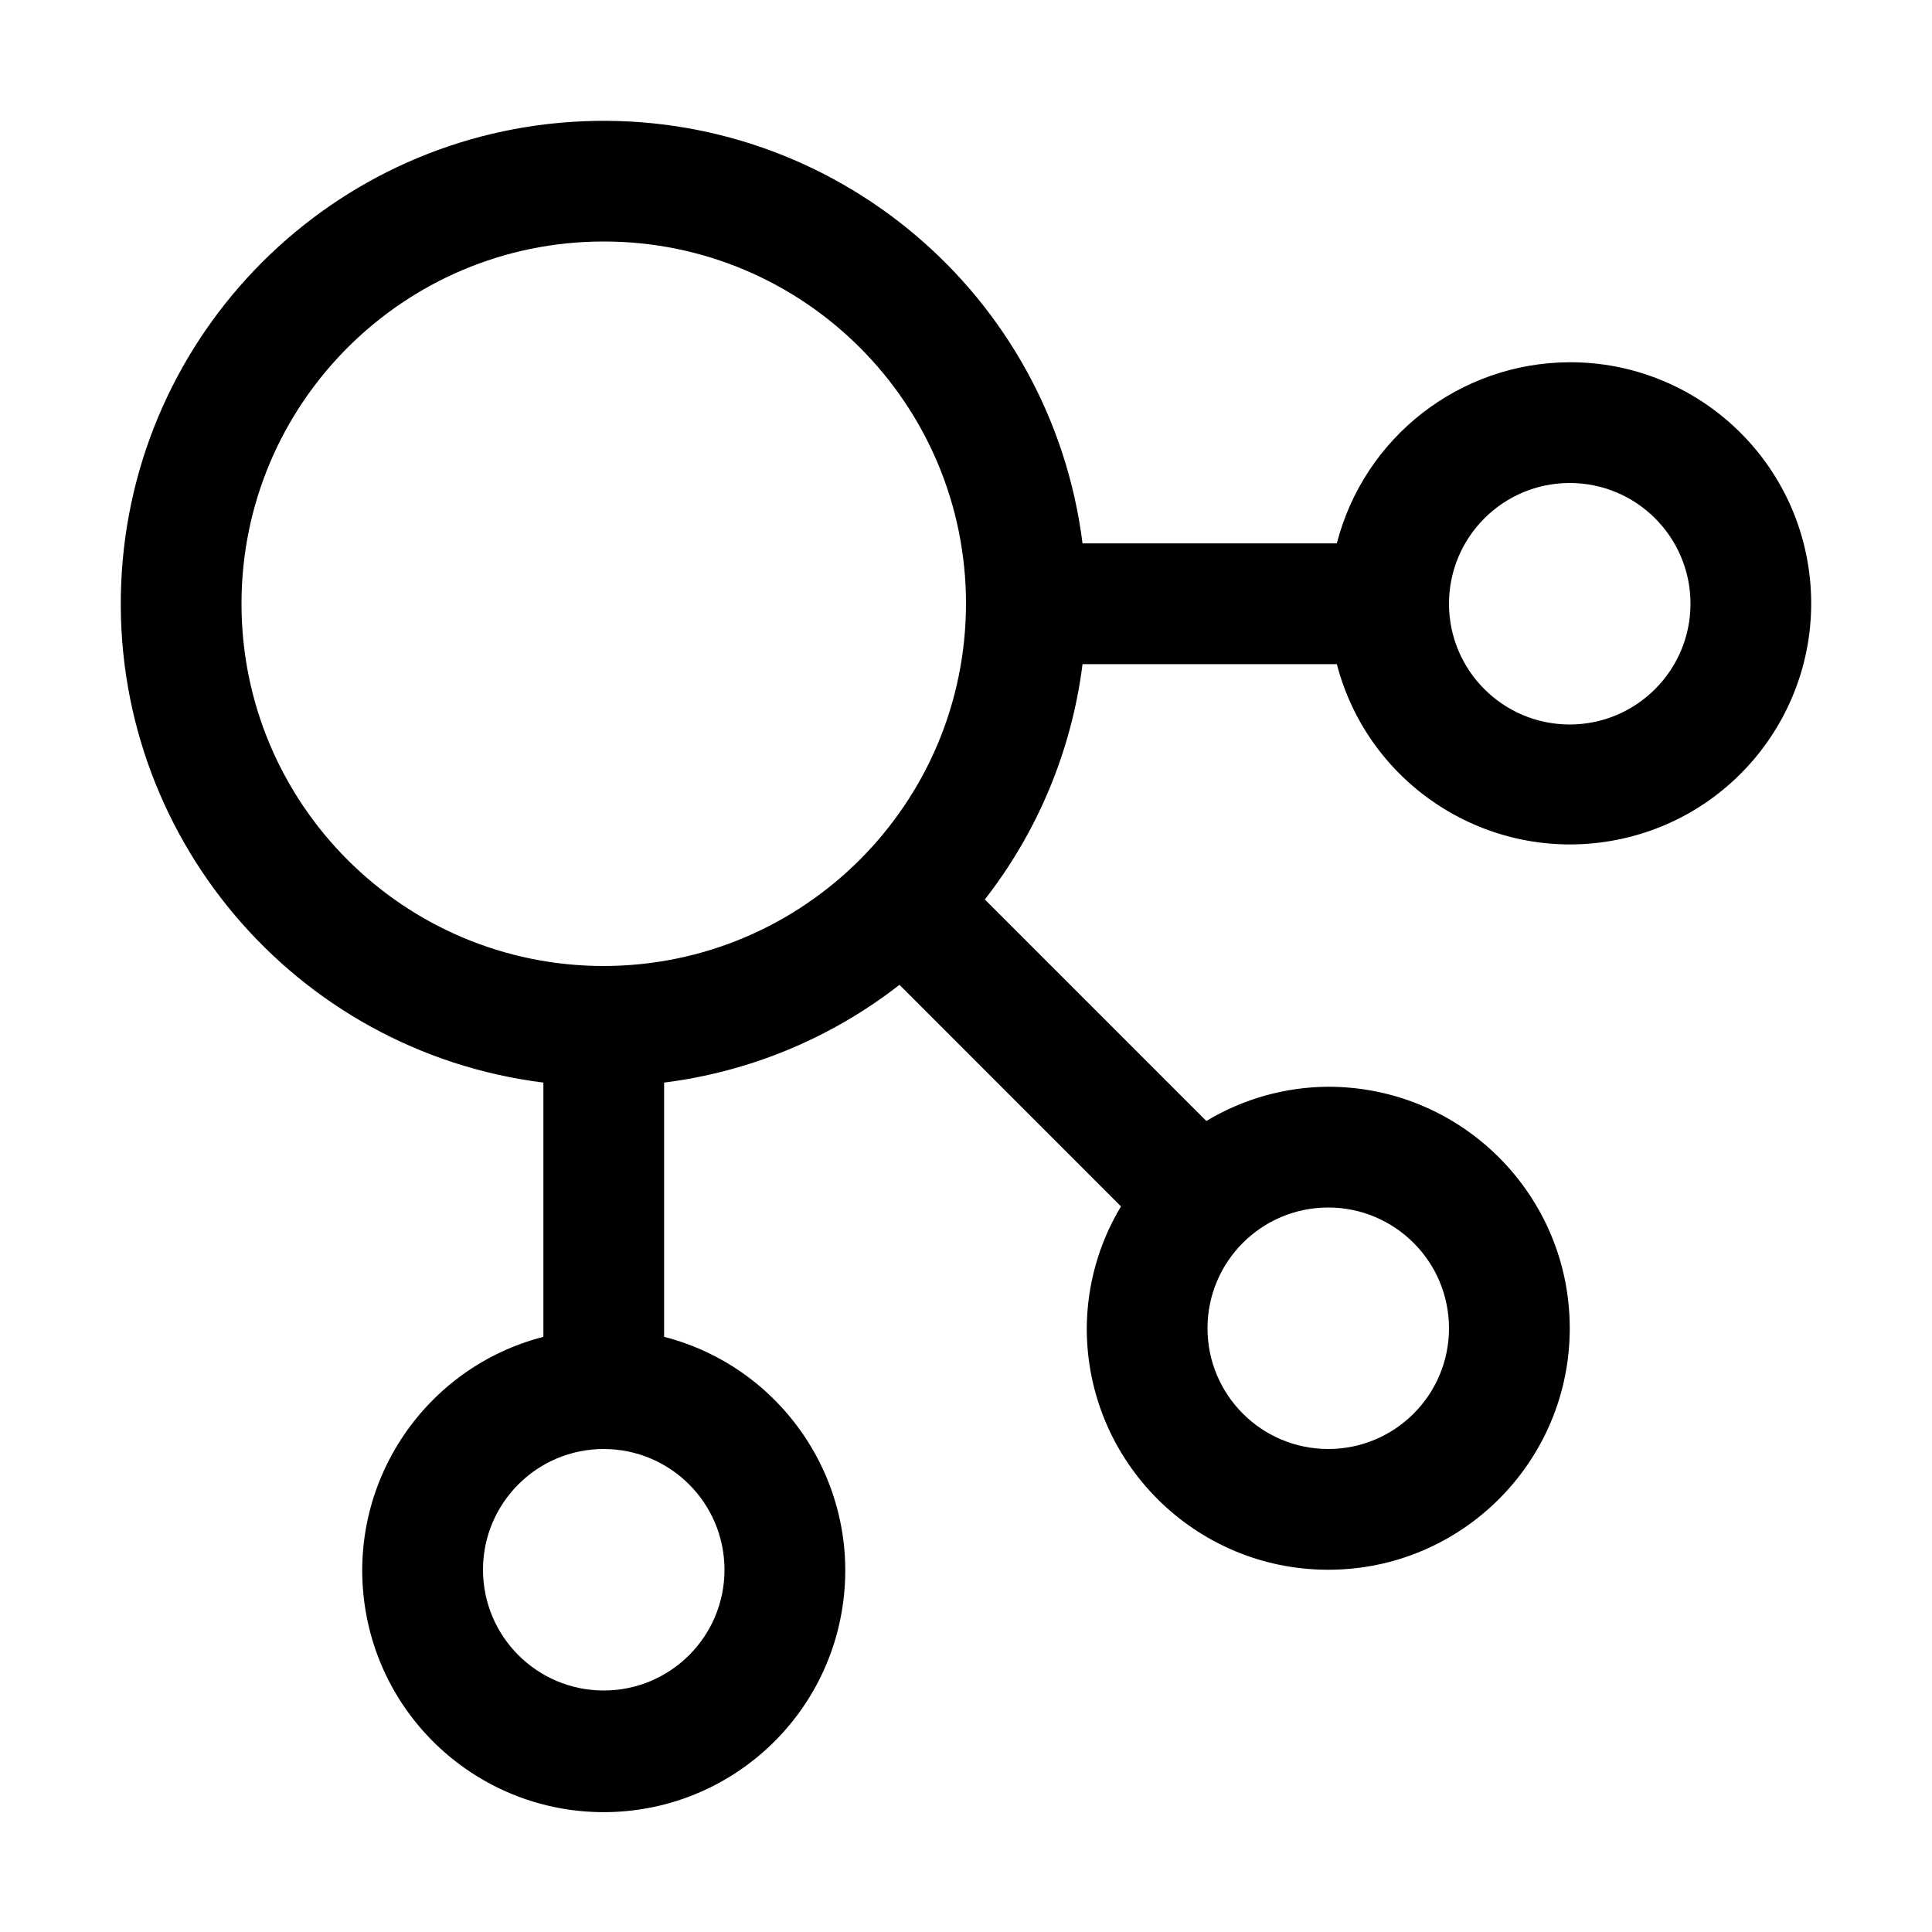
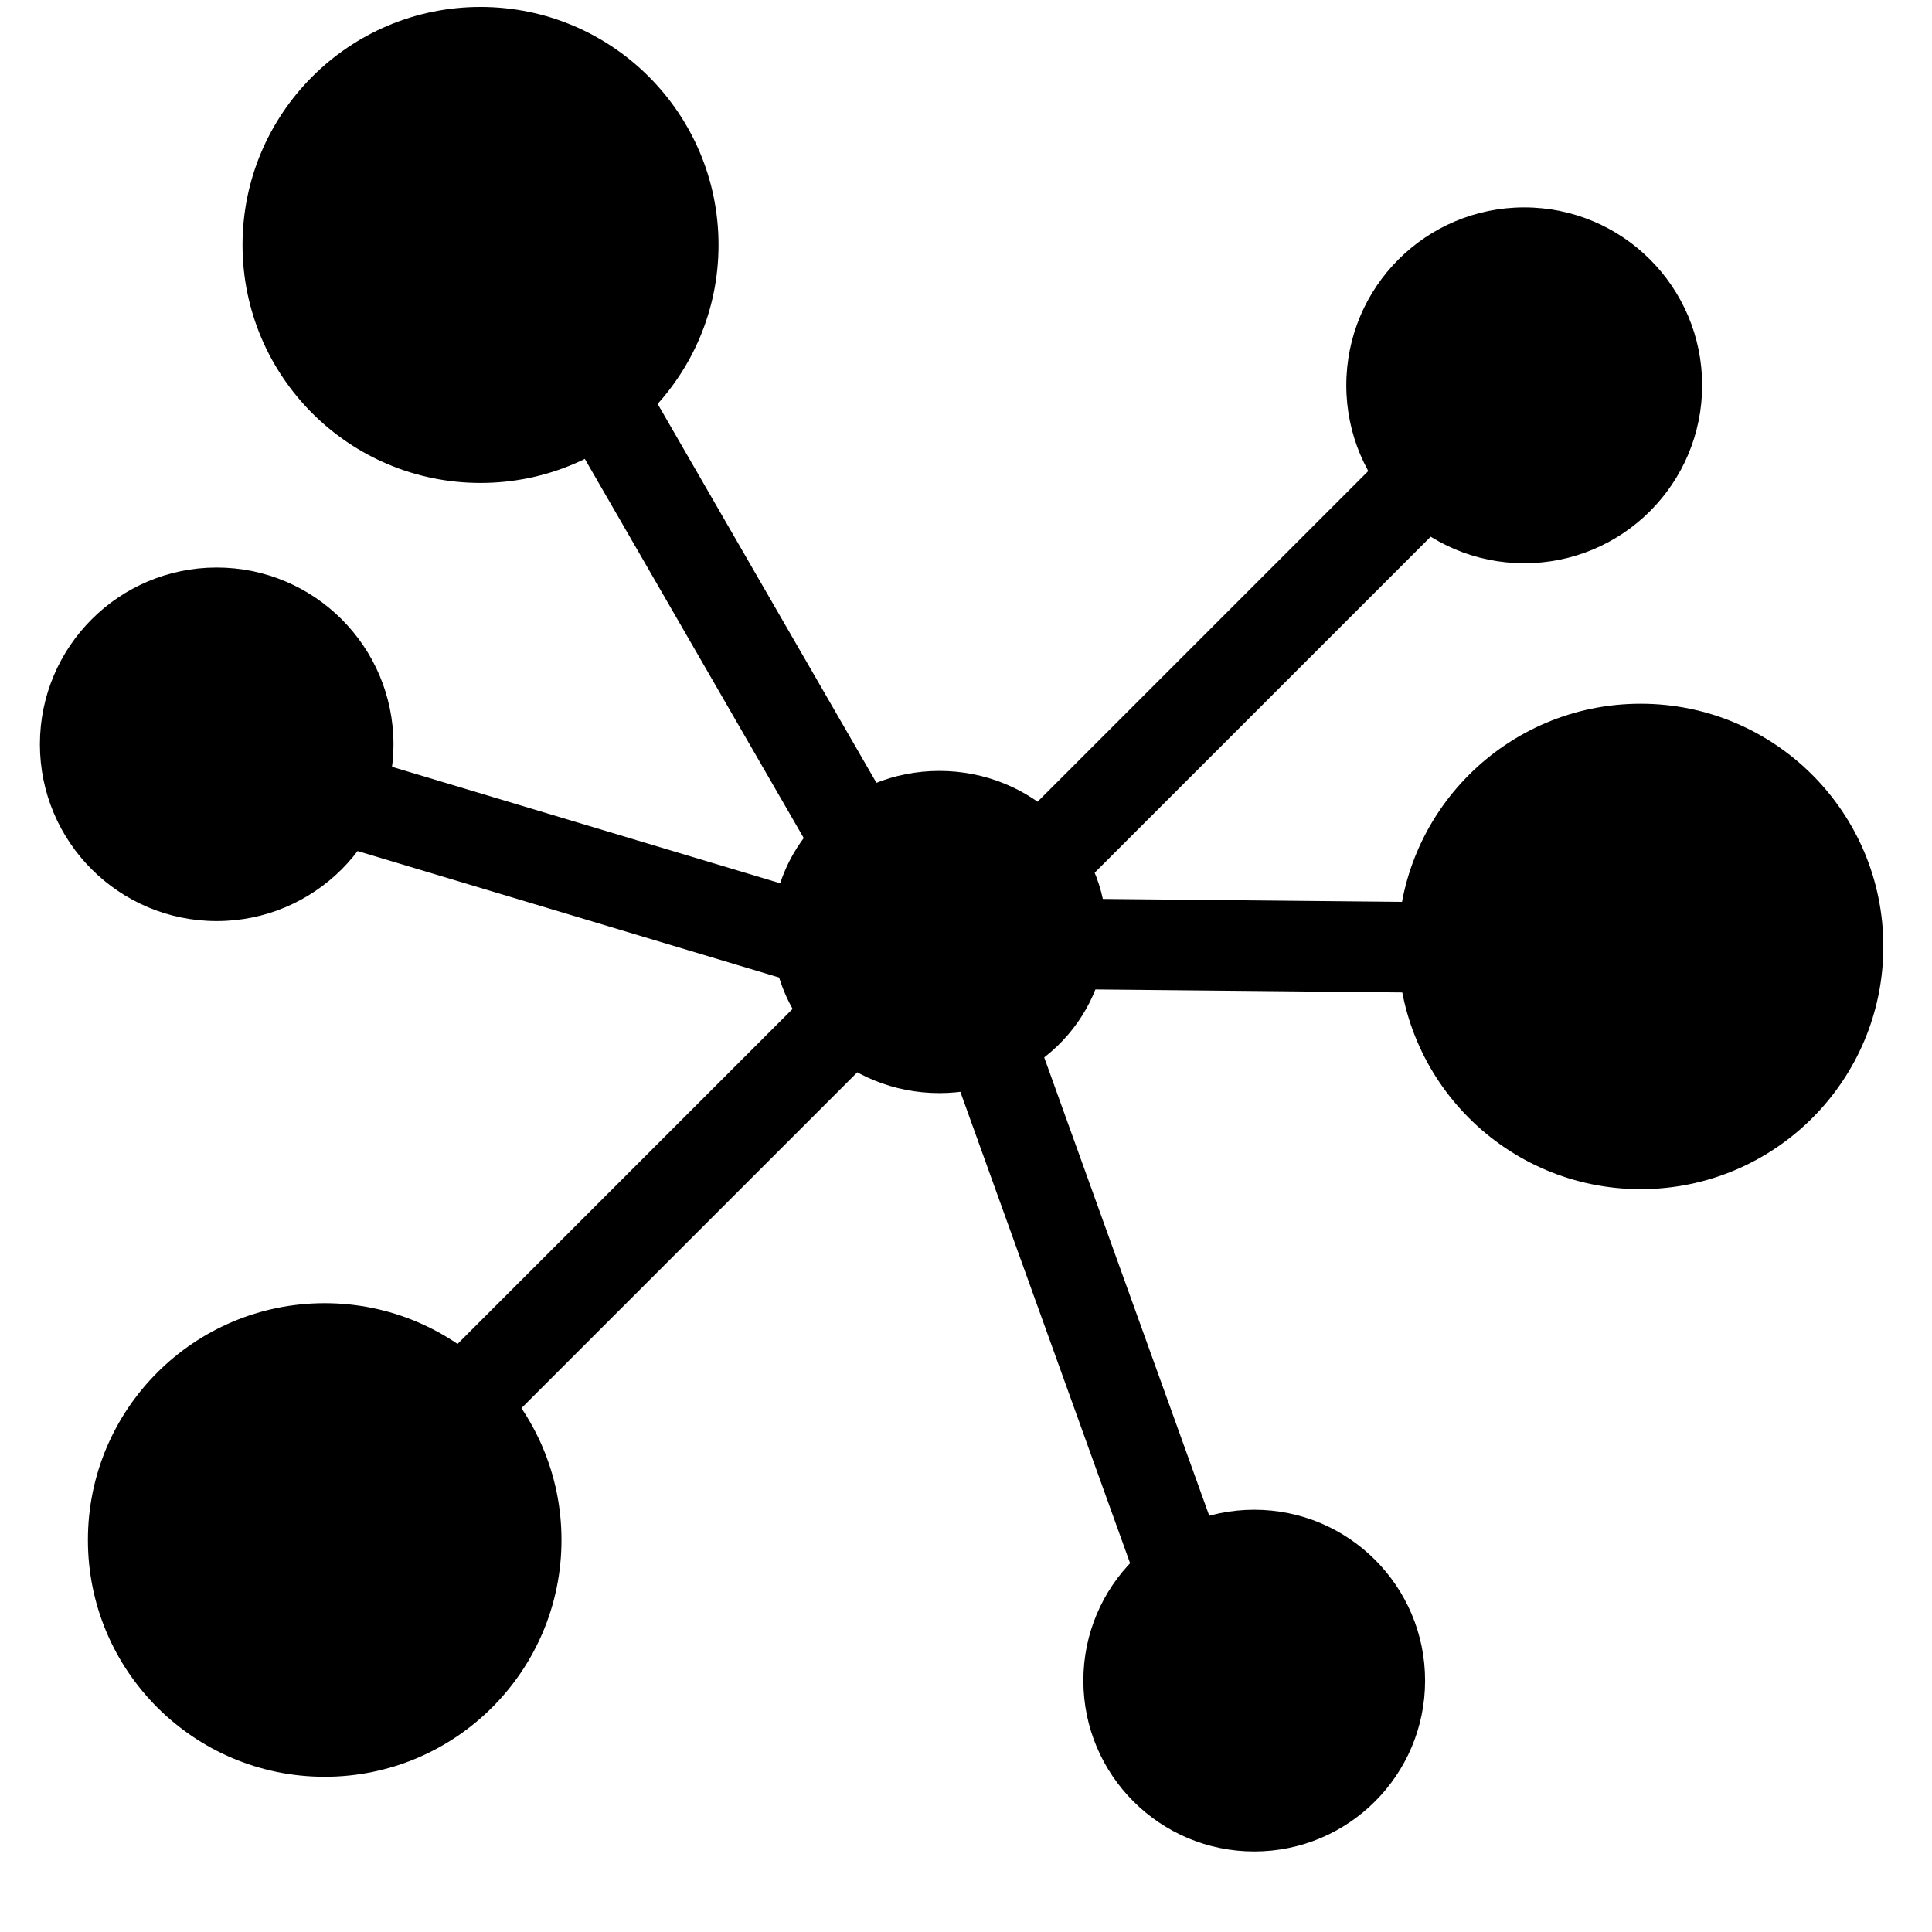
- <svg xmlns="http://www.w3.org/2000/svg" width="32px" height="32px" viewBox="0 0 32 32" id="icon">
-   <path d="M26,6a3.996,3.996,0,0,0-3.858,3H17.93A7.996,7.996,0,1,0,9,17.931v4.211a4,4,0,1,0,2,0V17.931a7.951,7.951,0,0,0,3.898-1.619l3.669,3.67A3.953,3.953,0,0,0,18,22a4,4,0,1,0,4-4,3.952,3.952,0,0,0-2.019.567l-3.669-3.669A7.949,7.949,0,0,0,17.93,11h4.212A3.993,3.993,0,1,0,26,6ZM12,26a2,2,0,1,1-2-2A2.002,2.002,0,0,1,12,26ZM10,16a6,6,0,1,1,6-6A6.007,6.007,0,0,1,10,16Zm14,6a2,2,0,1,1-2-2A2.002,2.002,0,0,1,24,22Zm2-10a2,2,0,1,1,2-2A2.002,2.002,0,0,1,26,12Z" />
+ <svg xmlns="http://www.w3.org/2000/svg" version="1.1" viewBox="0 0 32 32">
+   <rect class="cls-1" width="32" height="32" style="fill: none" />
+   <ellipse cx="15.559" cy="15.437" rx="2.343" ry="2.245" fill-rule="evenodd" stroke="#000" stroke-width=".846" />
+   <circle cx="25.246" cy="6.382" r="2.947" fill-rule="evenodd" />
+   <circle cx="3.589" cy="12.328" r="2.928" fill-rule="evenodd" />
+   <circle cx="7.959" cy="4.057" r="3.942" fill-rule="evenodd" />
+   <circle cx="27.174" cy="15.676" r="4.02" fill-rule="evenodd" />
+   <path d="m16.936 14.589 6.846-6.846z" fill="none" stroke="#000" stroke-width="1.5" />
+   <path d="m6.955 23.944 6.846-6.846z" fill="none" stroke="#000" stroke-width="1.5" />
+   <path d="m13.968 13.516-4.841-8.384z" fill="none" stroke="#000" stroke-width="1.5" />
+   <path d="m19.586 26.089-3.28-9.109z" fill="none" stroke="#000" stroke-width="1.5" />
+   <path d="m14.819 15.982-9.273-2.782z" fill="none" stroke="#000" stroke-width="1.5" />
+   <circle cx="5.378" cy="25.507" r="3.922" fill-rule="evenodd" />
+   <path d="m17.668 15.634 6.782 0.066z" fill="none" stroke="#000" stroke-width="1.5" />
+   <circle cx="20.774" cy="27.836" r="2.83" fill-rule="evenodd" />
</svg>
